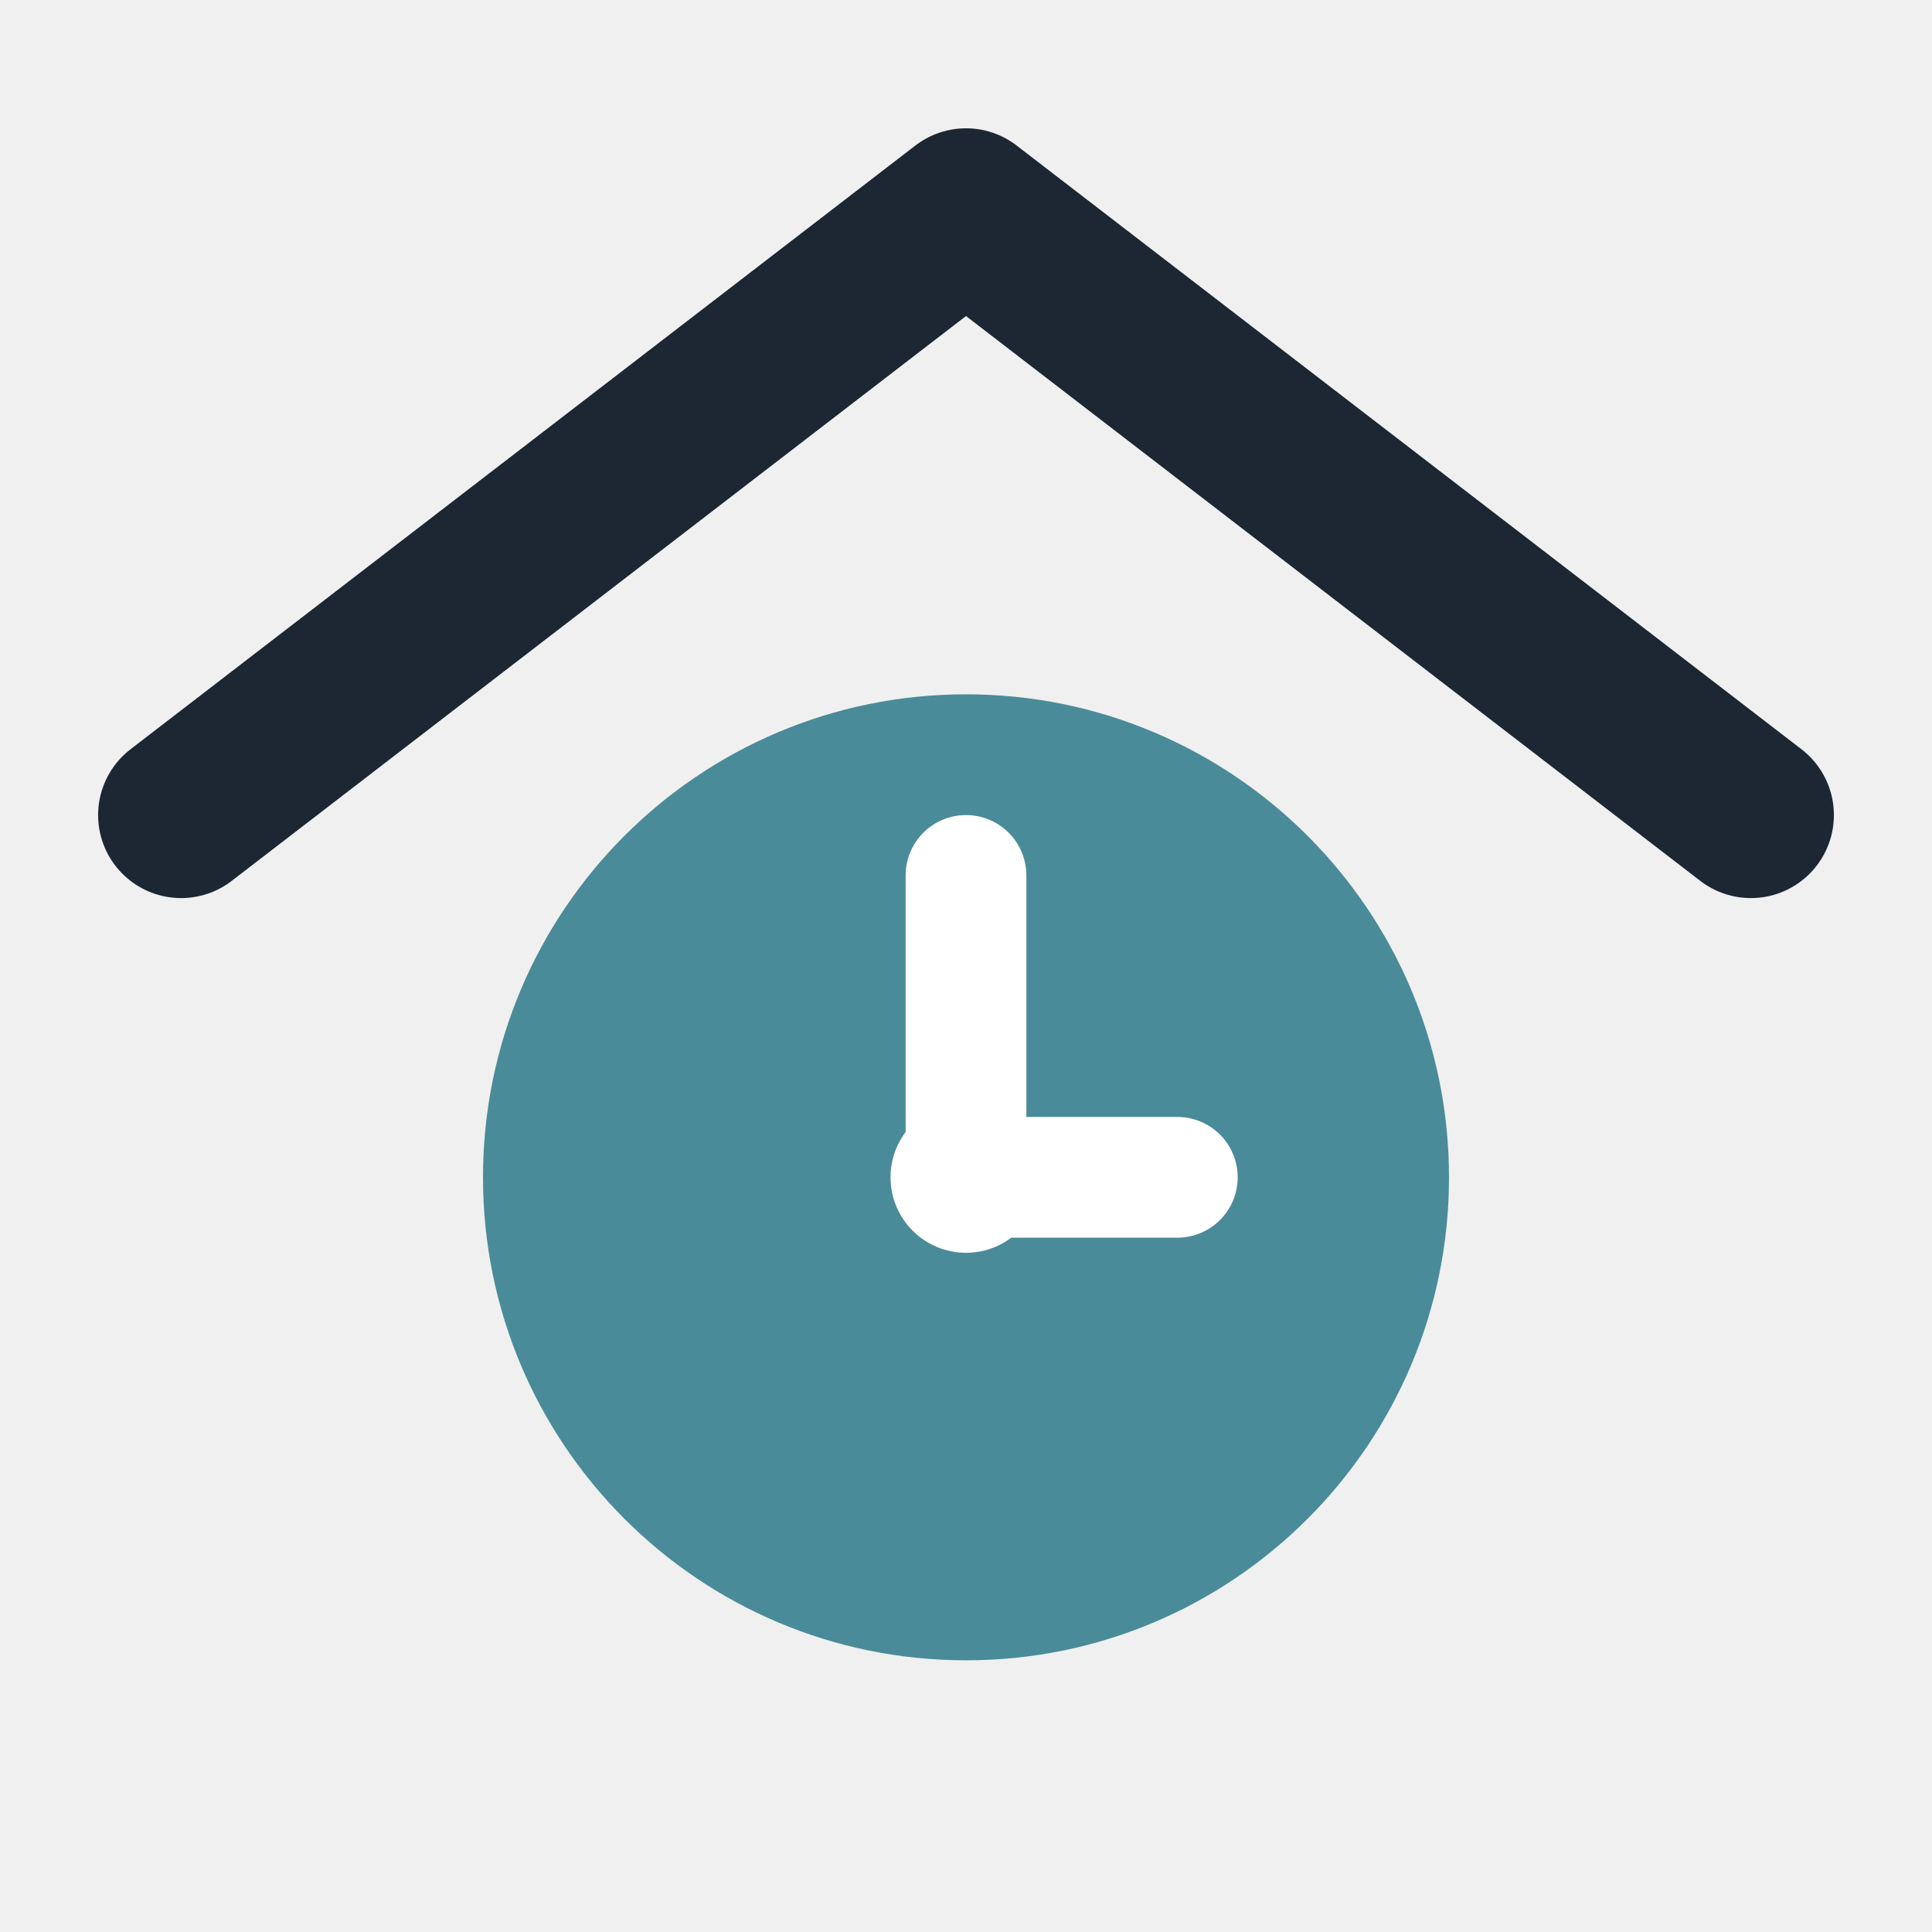
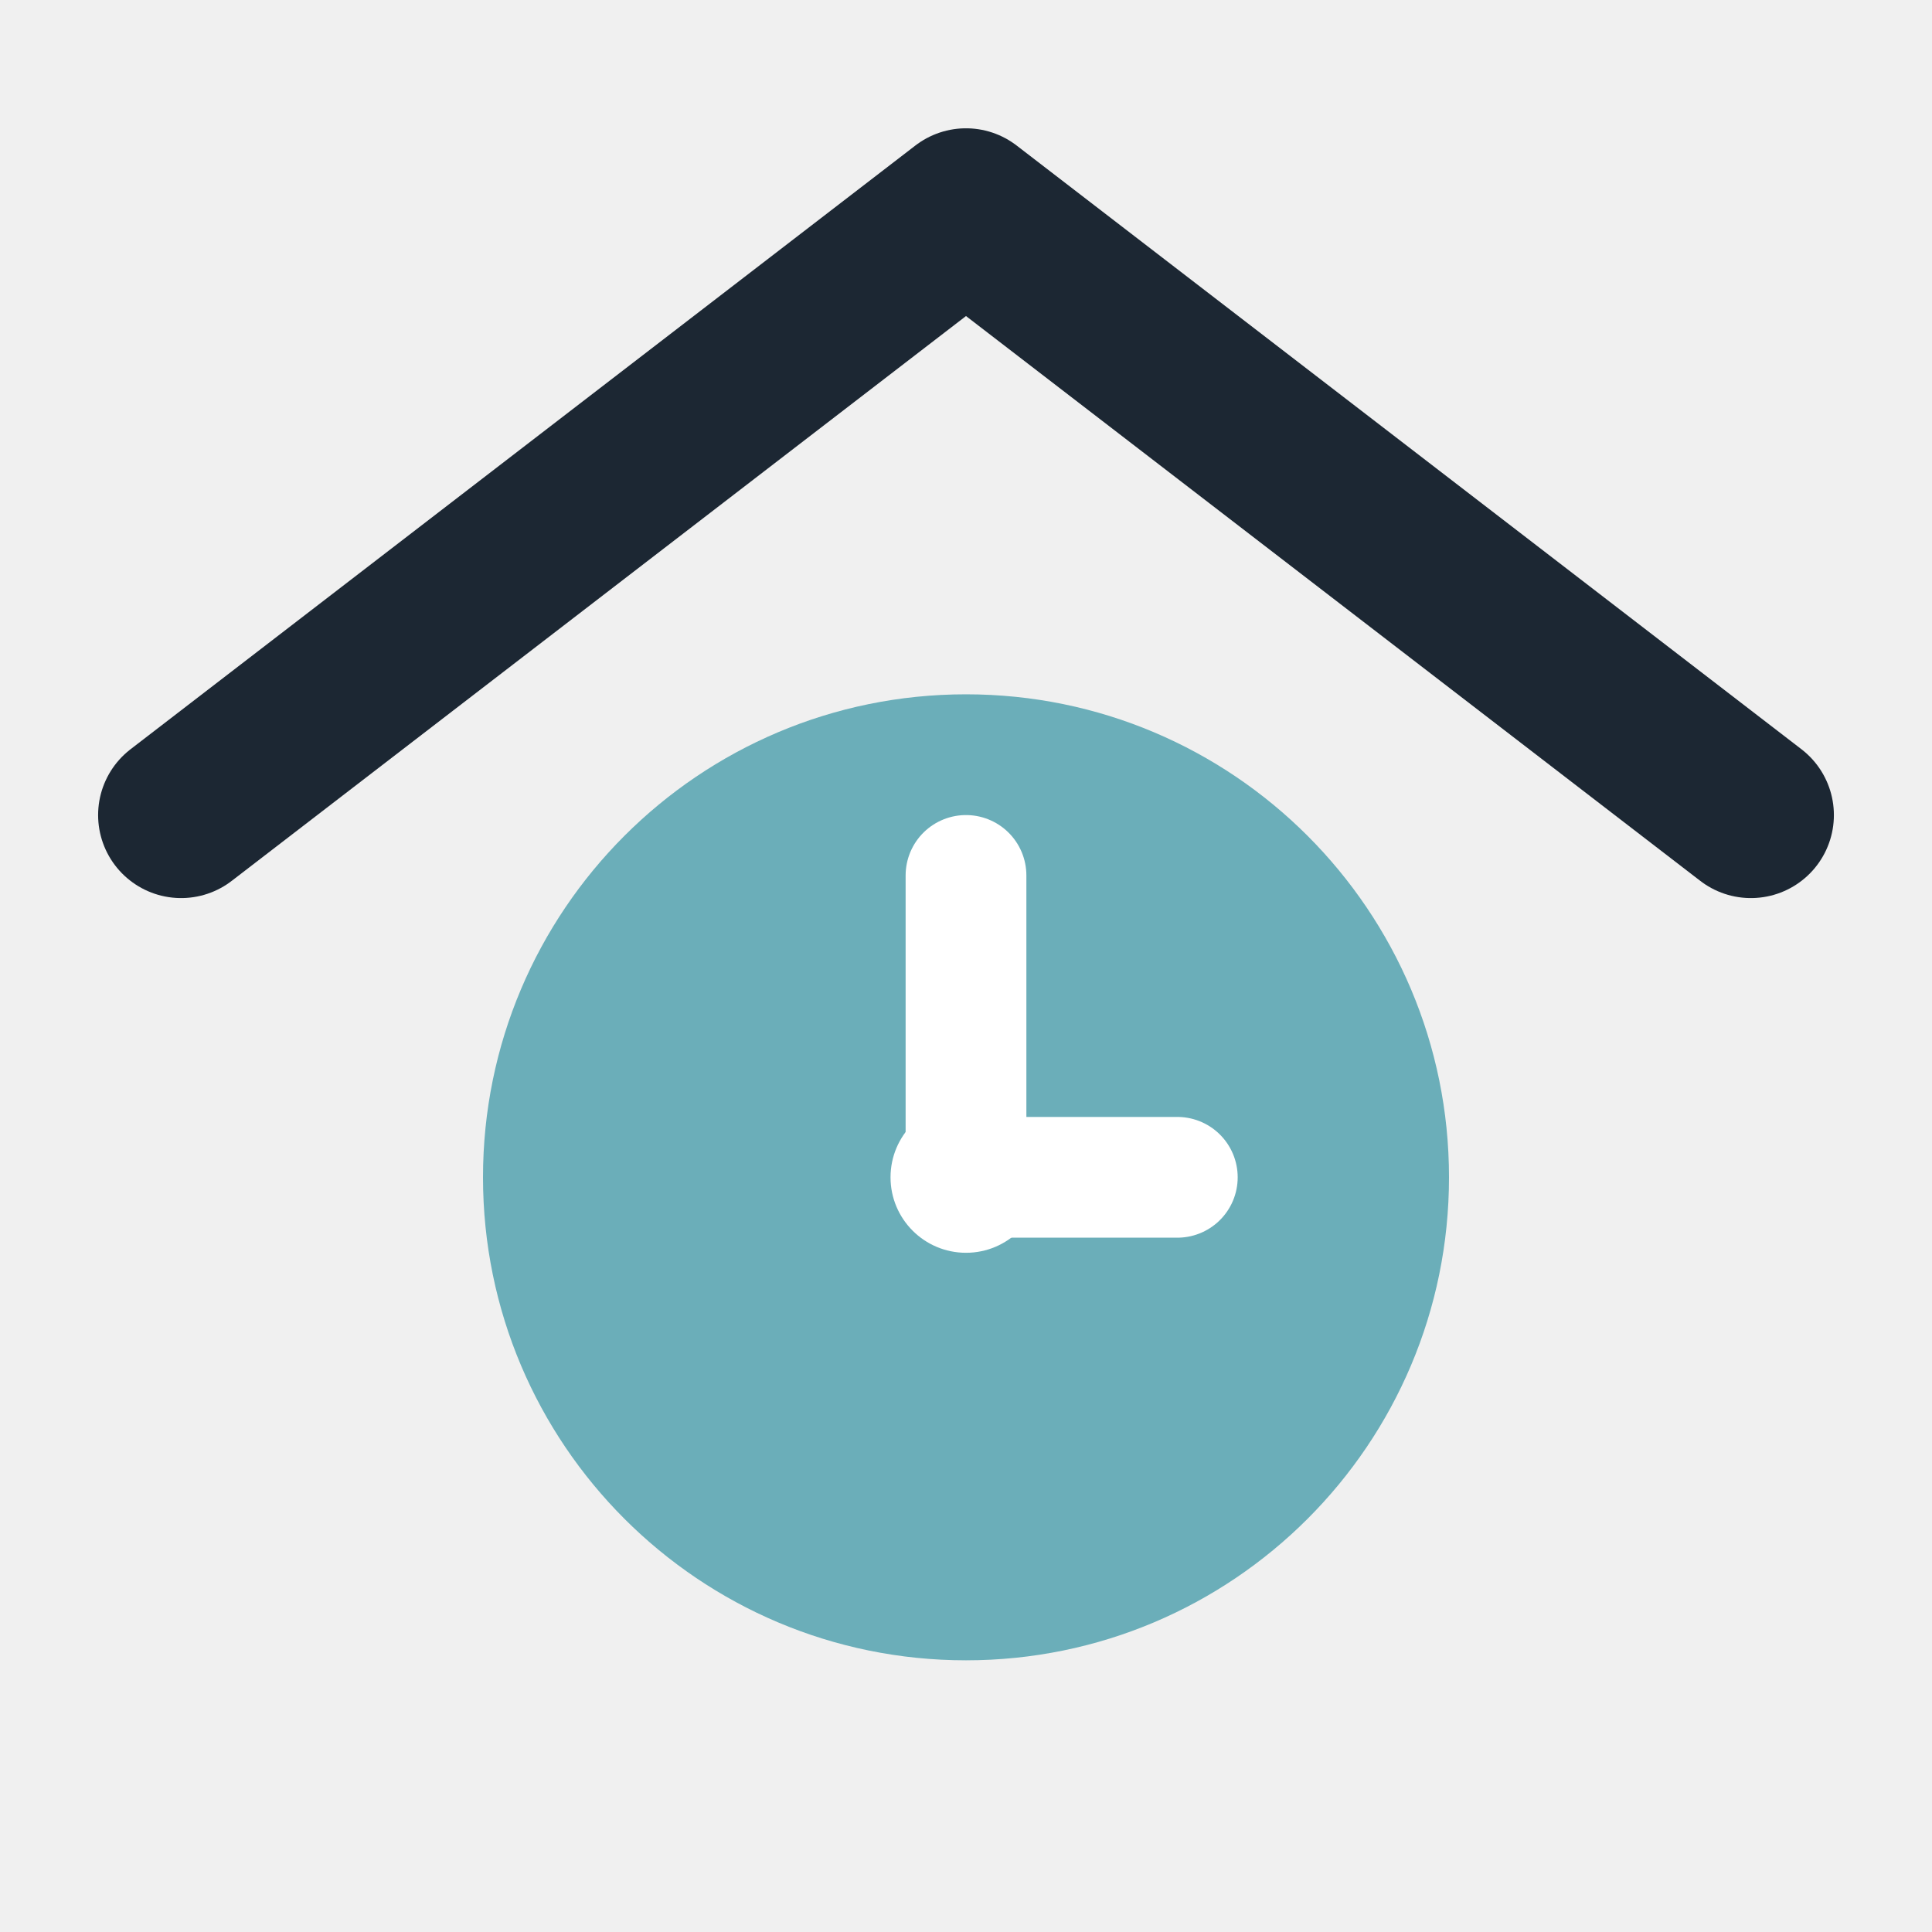
<svg xmlns="http://www.w3.org/2000/svg" viewBox="0 0 32 32" width="32" height="32" fill="none">
  <g id="icon-a">
    <path d="M3 13.5L16 3.5L29 13.5" stroke="#1C2733" stroke-width="2.75" stroke-linecap="round" stroke-linejoin="round" fill="none" />
-     <circle cx="16" cy="19.5" r="8" fill="#4A8B99" />
+     <circle cx="16" cy="19.5" r="8" fill="#6BAEB9" />
    <path d="M16 19.5V14.5M16 19.5H19.5" stroke="#FFFFFF" stroke-width="2" stroke-linecap="round" stroke-linejoin="round" />
    <circle cx="16" cy="19.5" r="1.25" fill="#FFFFFF" />
  </g>
</svg>
